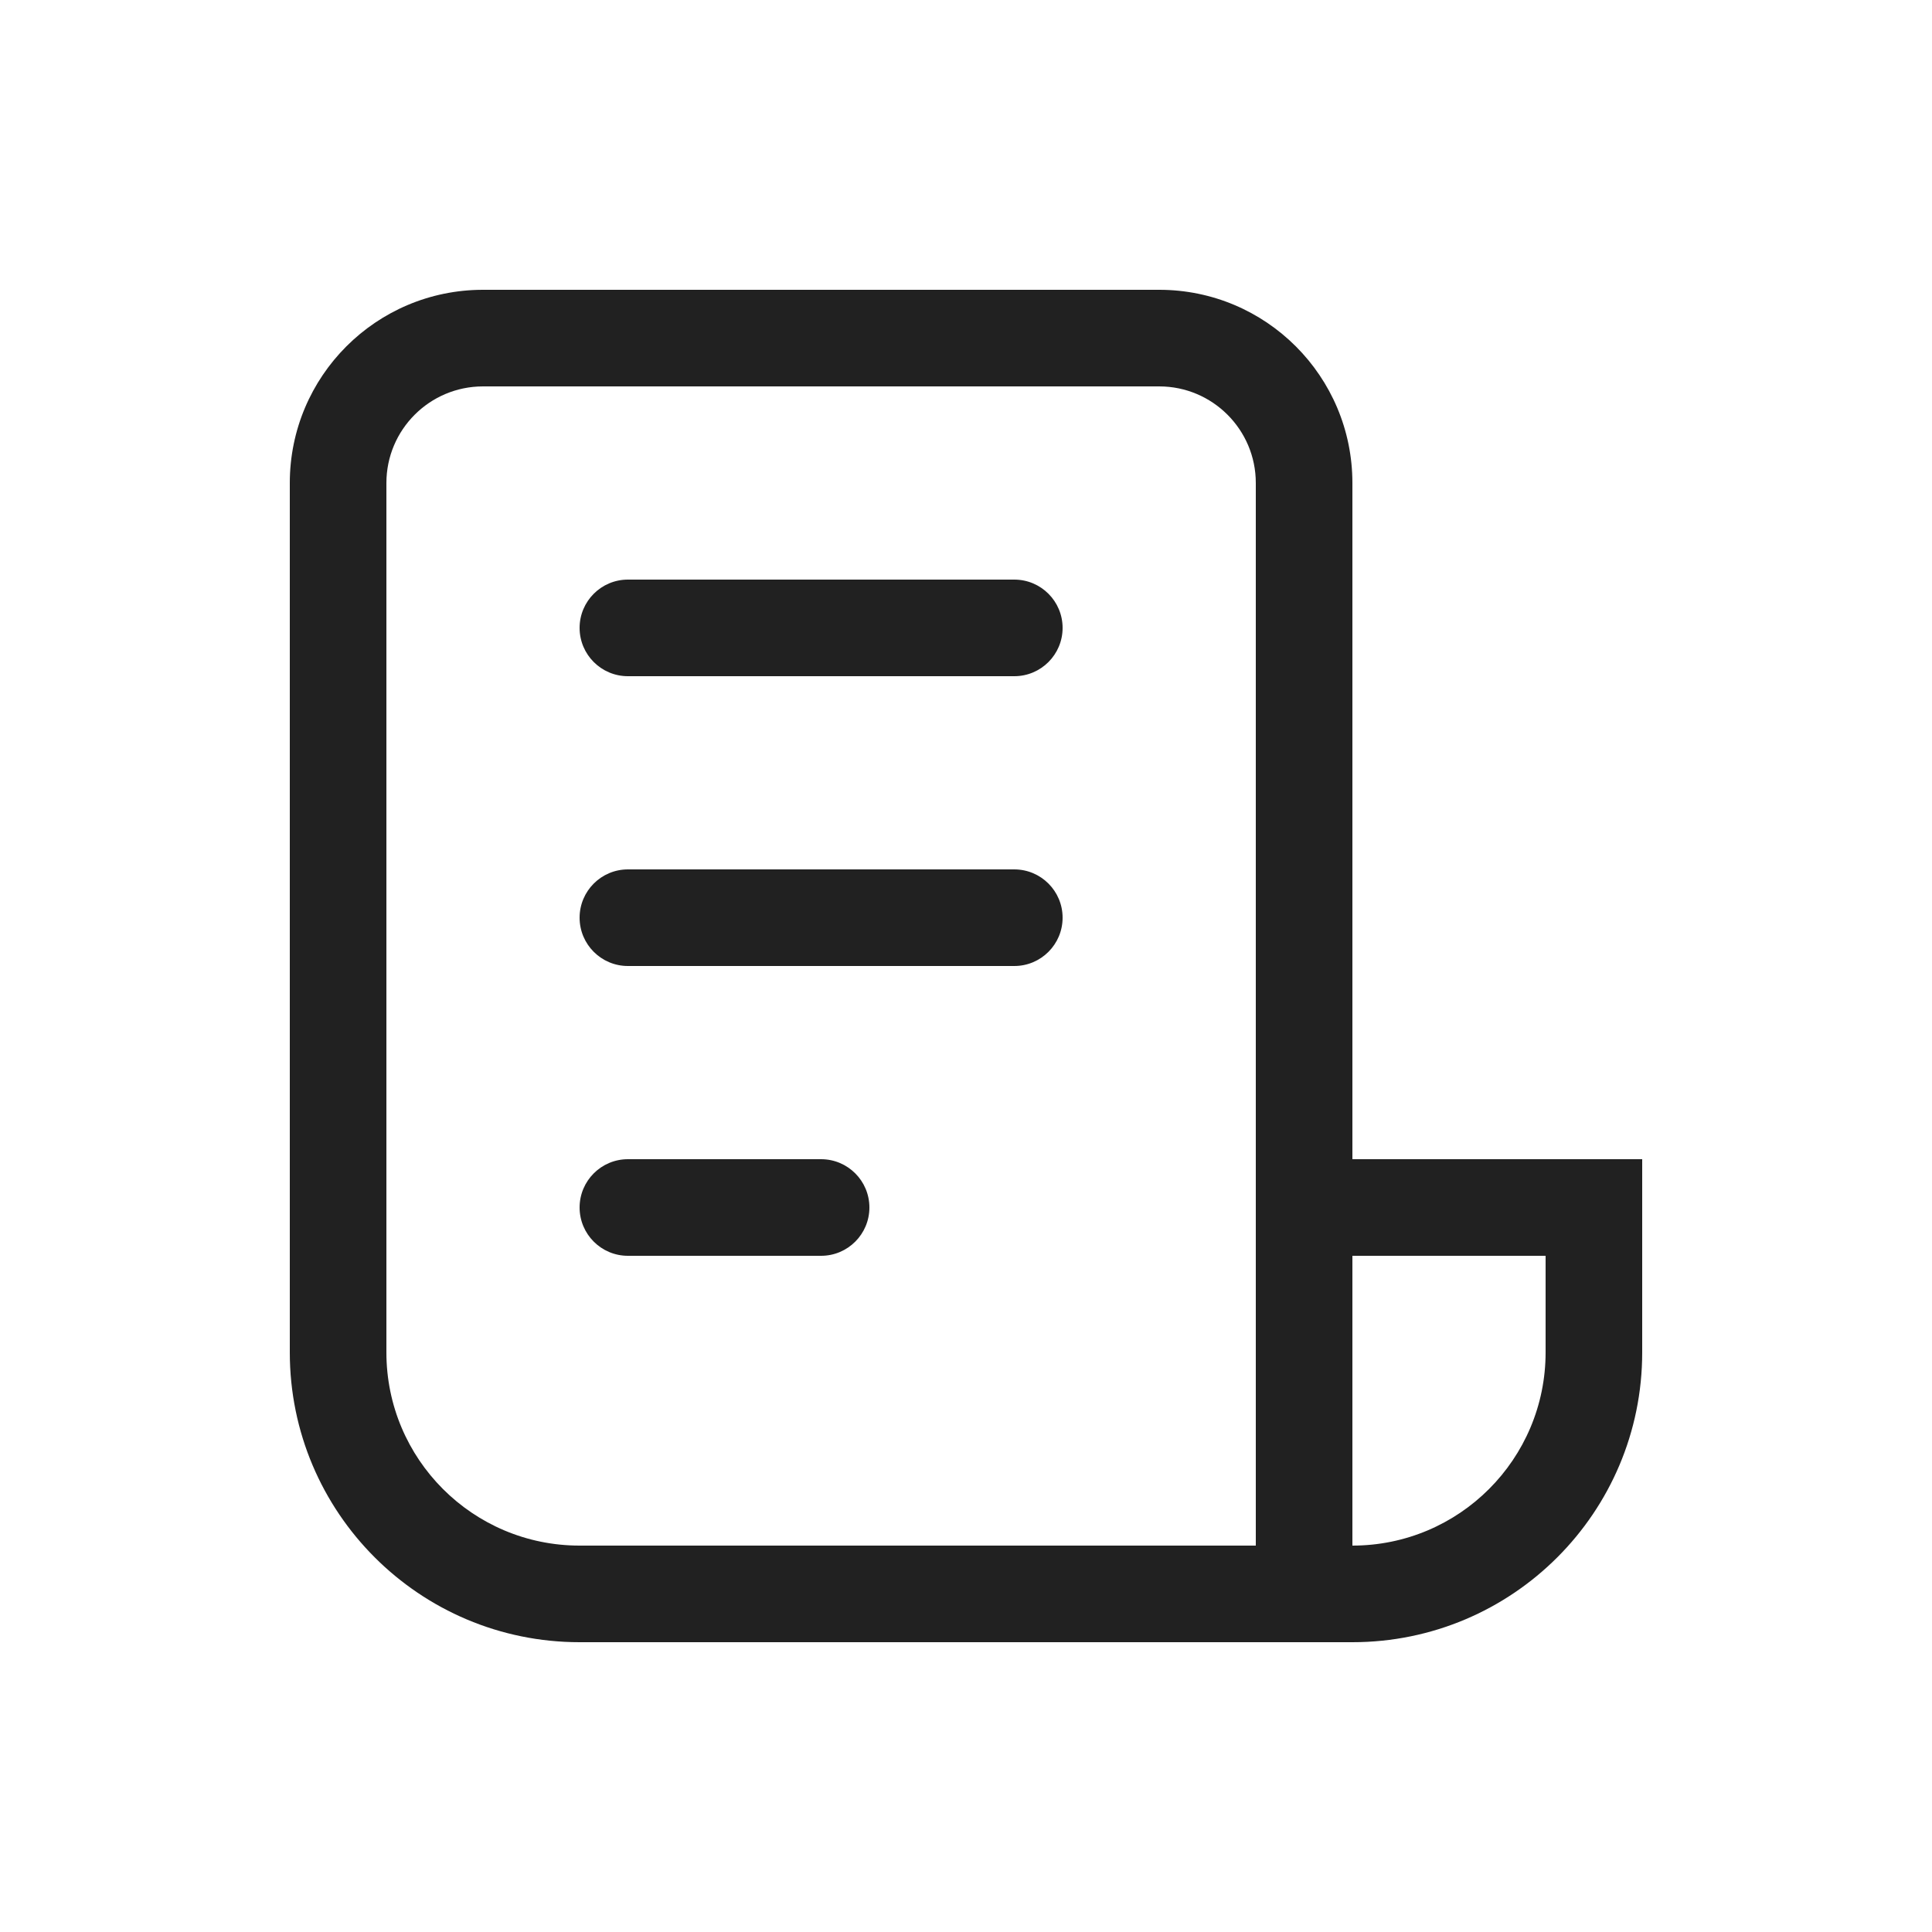
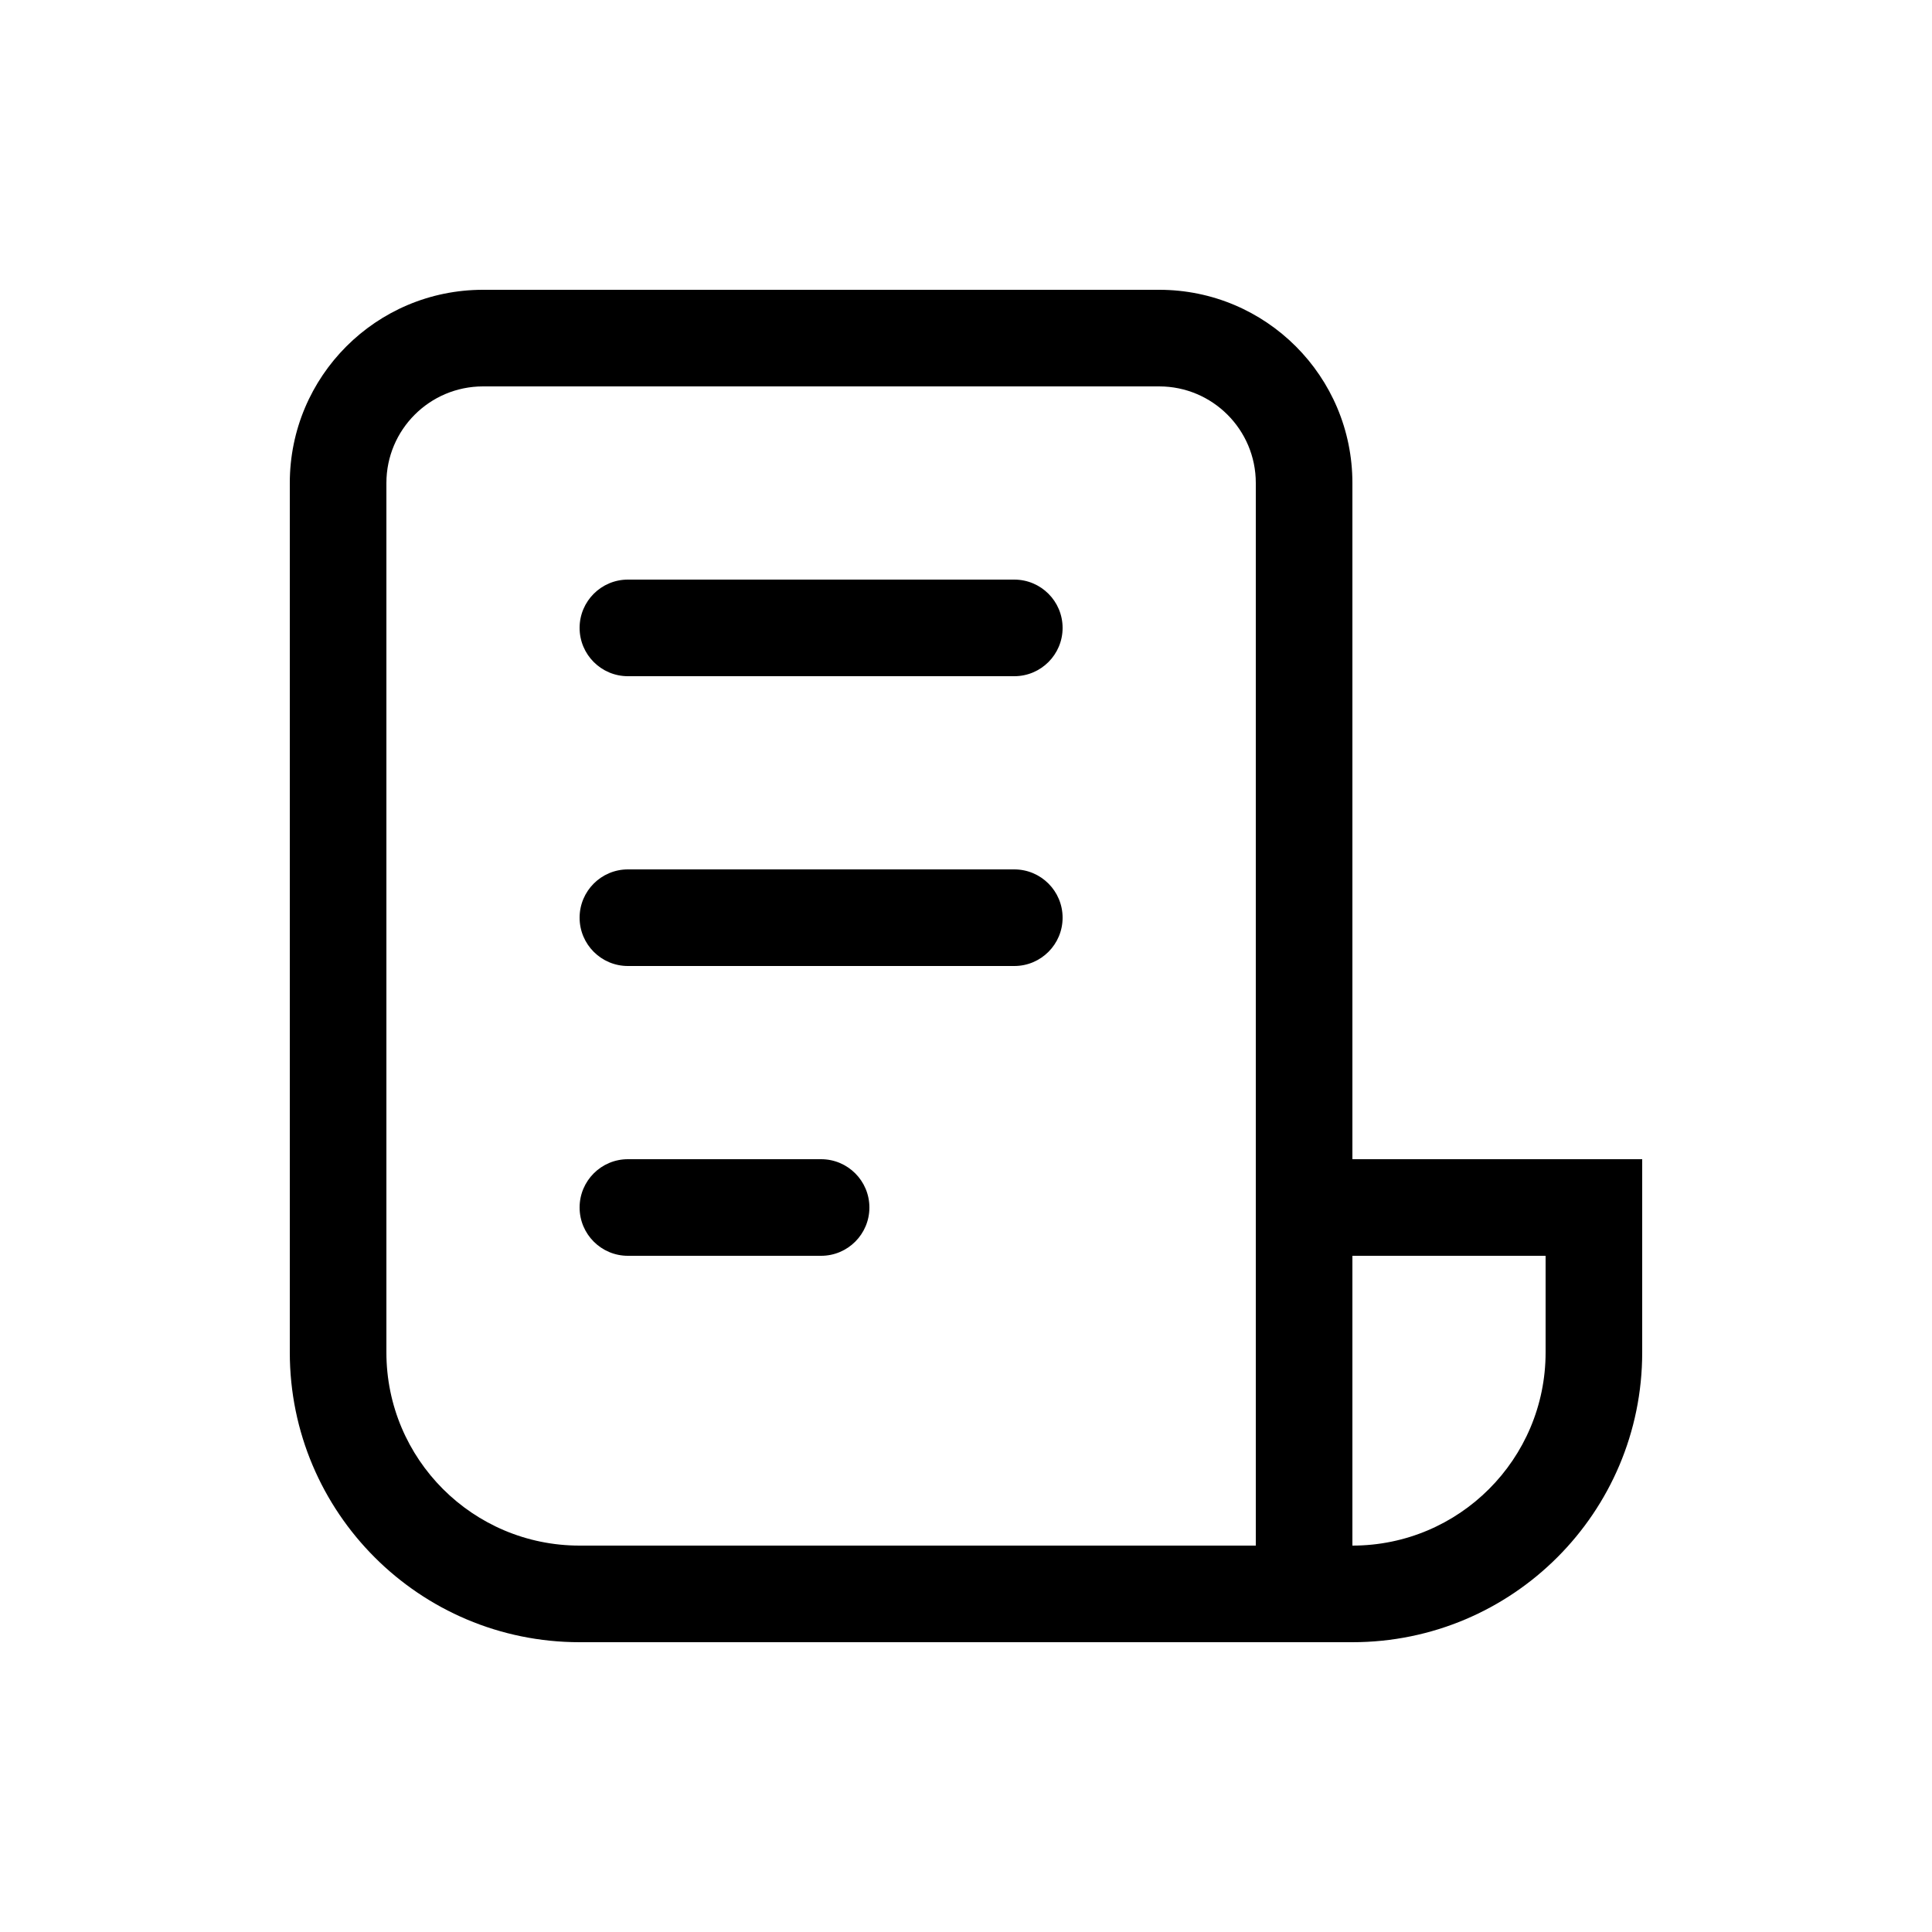
<svg xmlns="http://www.w3.org/2000/svg" width="20" height="20" viewBox="0 0 20 20" fill="none">
-   <path d="M3 5C3 3.895 3.895 3 5 3H12C13.105 3 14 3.895 14 5V12H17V14C17 15.657 15.657 17 14 17H6C4.343 17 3 15.657 3 14V5ZM14 13V16C15.105 16 16 15.105 16 14V13H14ZM13 16V5C13 4.448 12.552 4 12 4H5C4.448 4 4 4.448 4 5V14C4 15.105 4.895 16 6 16H13ZM6 6.5C6 6.224 6.224 6 6.5 6H10.5C10.776 6 11 6.224 11 6.5C11 6.776 10.776 7 10.5 7H6.5C6.224 7 6 6.776 6 6.5ZM6 9.5C6 9.224 6.224 9 6.5 9H10.5C10.776 9 11 9.224 11 9.5C11 9.776 10.776 10 10.5 10H6.5C6.224 10 6 9.776 6 9.5ZM6 12.5C6 12.224 6.224 12 6.5 12H8.5C8.776 12 9 12.224 9 12.5C9 12.776 8.776 13 8.5 13H6.5C6.224 13 6 12.776 6 12.5Z" fill="#212121" />
+   <path d="M3 5C3 3.895 3.895 3 5 3H12C13.105 3 14 3.895 14 5V12H17V14C17 15.657 15.657 17 14 17H6C4.343 17 3 15.657 3 14V5ZM14 13V16C15.105 16 16 15.105 16 14V13H14ZM13 16V5C13 4.448 12.552 4 12 4H5C4.448 4 4 4.448 4 5V14C4 15.105 4.895 16 6 16H13ZM6 6.5C6 6.224 6.224 6 6.5 6H10.5C10.776 6 11 6.224 11 6.5C11 6.776 10.776 7 10.5 7H6.5C6.224 7 6 6.776 6 6.5ZM6 9.5C6 9.224 6.224 9 6.5 9H10.5C10.776 9 11 9.224 11 9.5C11 9.776 10.776 10 10.5 10H6.5C6.224 10 6 9.776 6 9.5ZM6 12.5C6 12.224 6.224 12 6.5 12H8.5C8.776 12 9 12.224 9 12.5C9 12.776 8.776 13 8.5 13H6.5C6.224 13 6 12.776 6 12.5Z" fill="currentColor" />
</svg>
